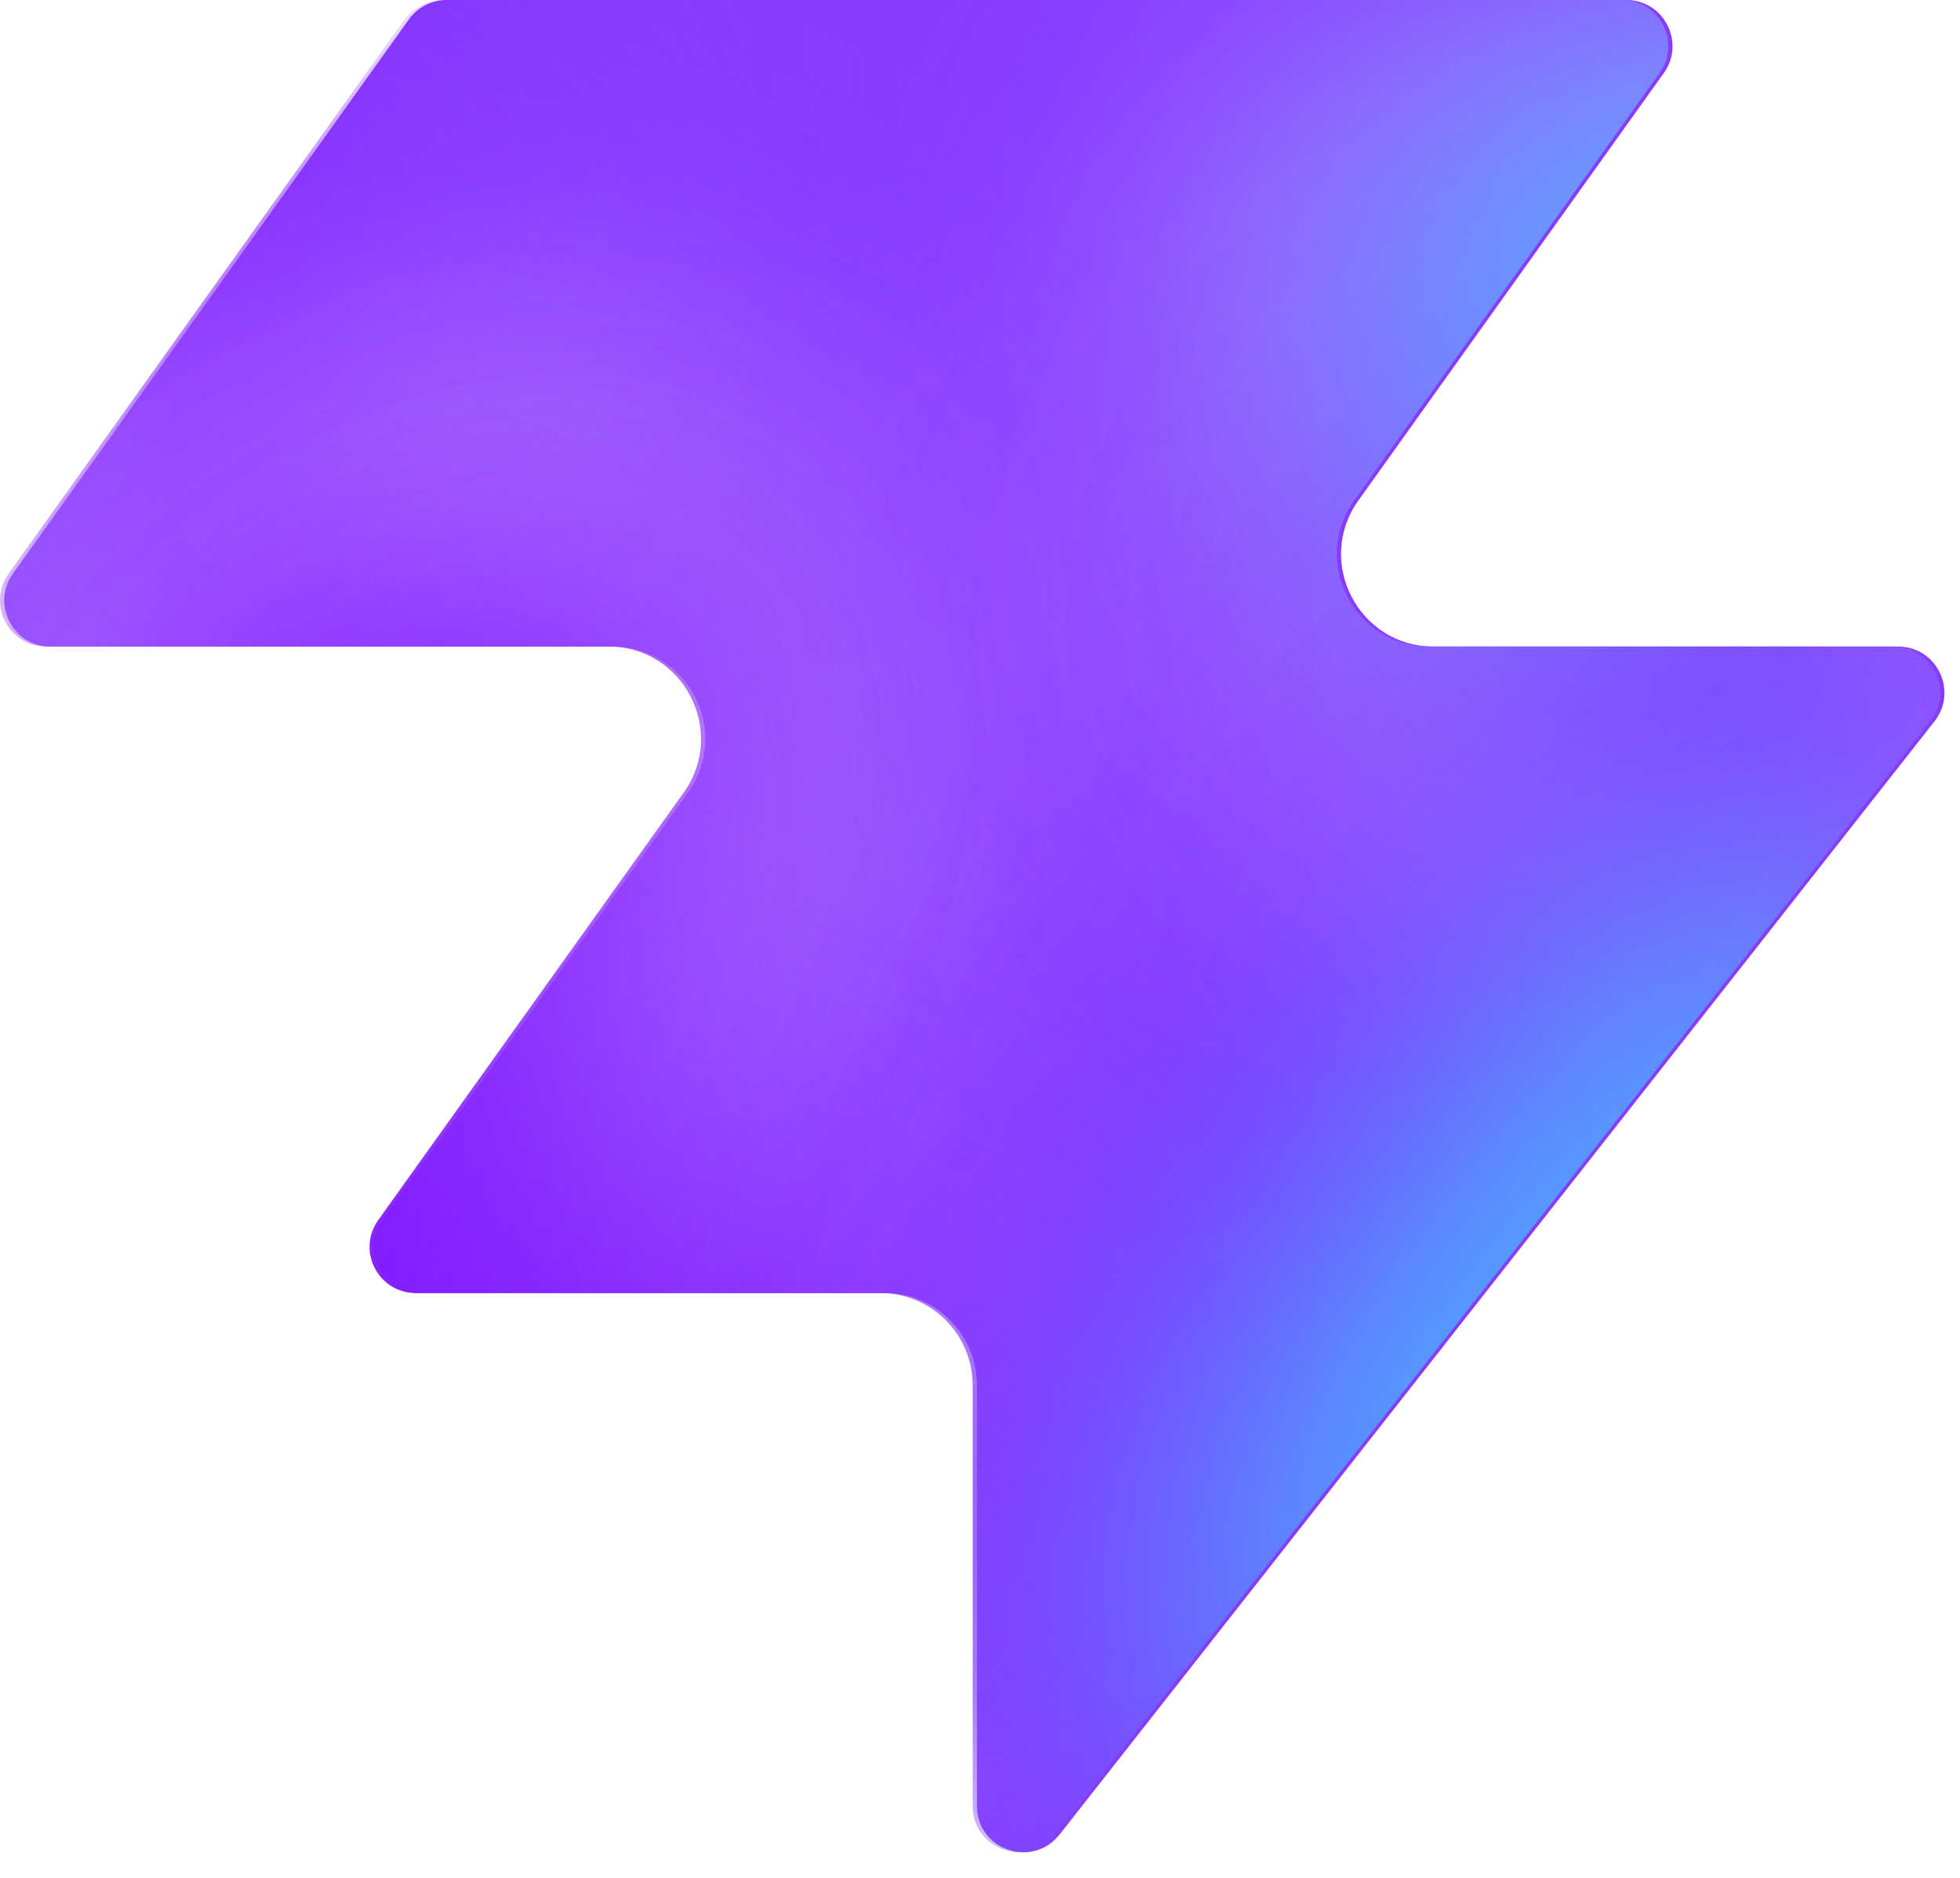
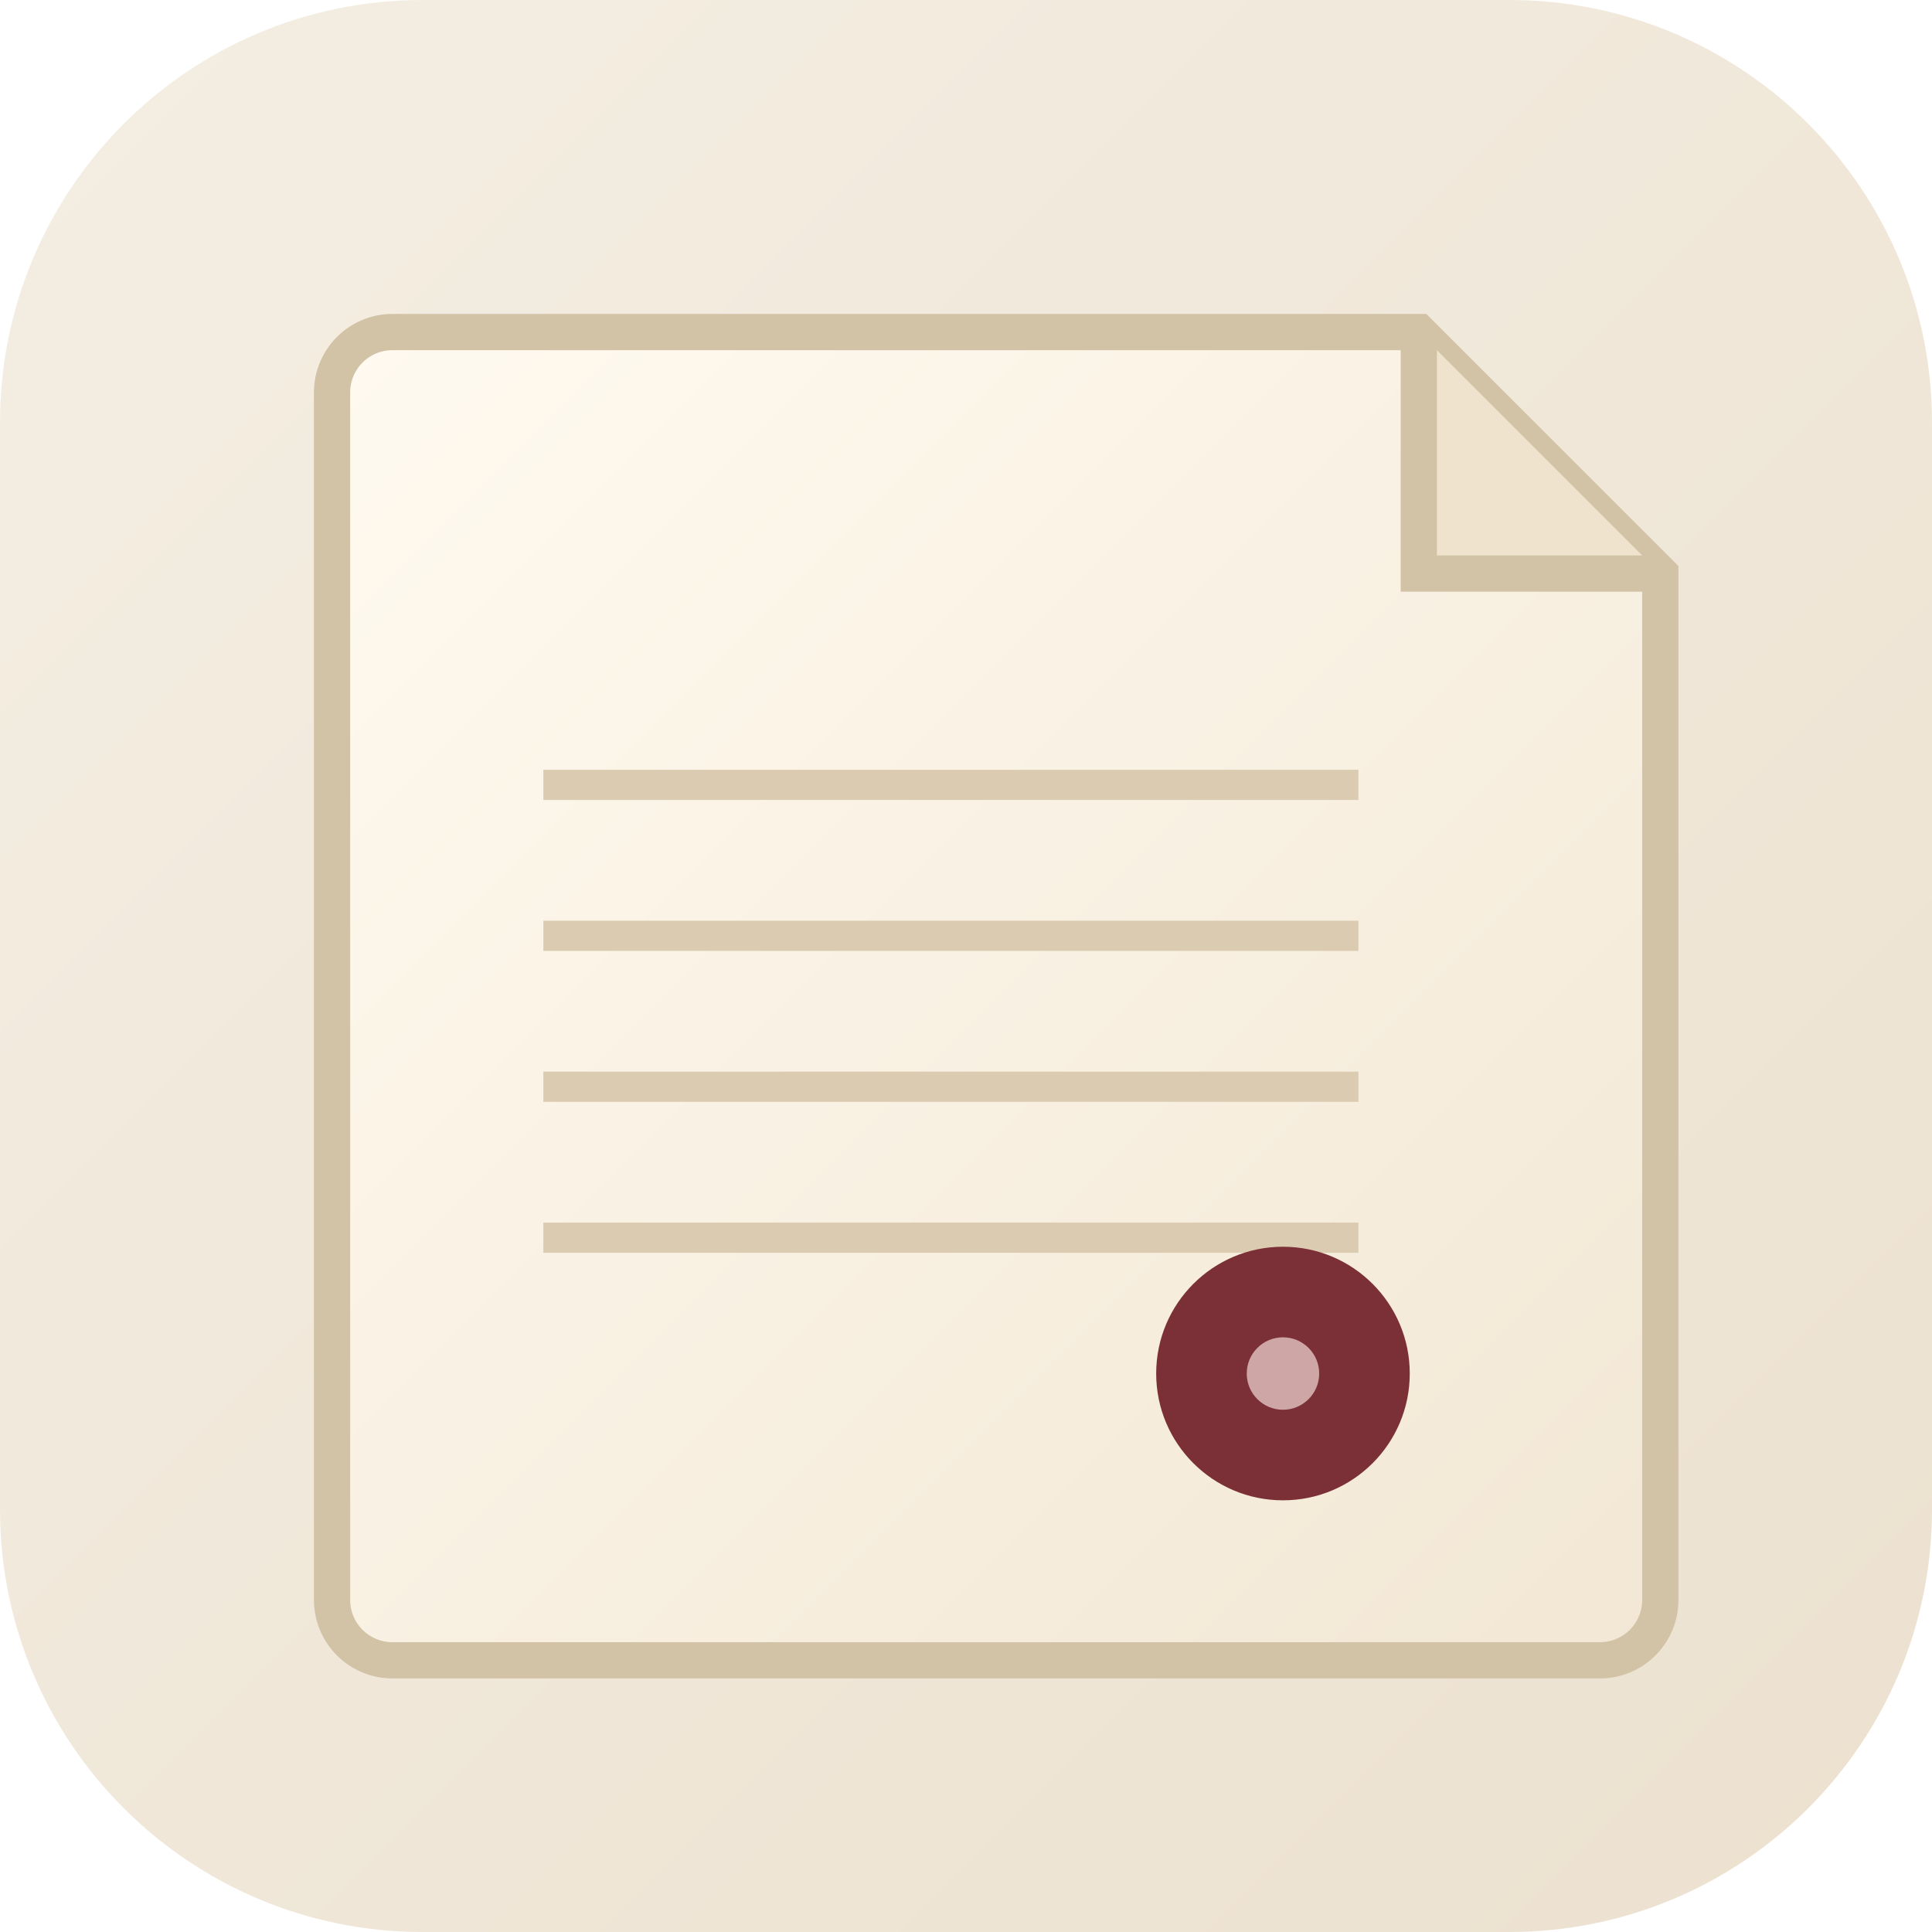
- <svg xmlns="http://www.w3.org/2000/svg" width="48" height="46" fill="none" viewBox="0 0 48 46">
-   <path fill="#863bff" d="M25.946 44.938c-.664.845-2.021.375-2.021-.698V33.937a2.26 2.26 0 0 0-2.262-2.262H10.287c-.92 0-1.456-1.04-.92-1.788l7.48-10.471c1.07-1.497 0-3.578-1.842-3.578H1.237c-.92 0-1.456-1.04-.92-1.788L10.013.474c.214-.297.556-.474.92-.474h28.894c.92 0 1.456 1.04.92 1.788l-7.48 10.471c-1.07 1.498 0 3.579 1.842 3.579h11.377c.943 0 1.473 1.088.89 1.83L25.947 44.94z" style="fill:#863bff;fill:color(display-p3 .525 .23 1);fill-opacity:1" />
-   <mask id="a" width="48" height="46" x="0" y="0" maskUnits="userSpaceOnUse" style="mask-type:alpha">
-     <path fill="#000" d="M25.842 44.938c-.664.844-2.021.375-2.021-.698V33.937a2.26 2.26 0 0 0-2.262-2.262H10.183c-.92 0-1.456-1.04-.92-1.788l7.48-10.471c1.07-1.498 0-3.579-1.842-3.579H1.133c-.92 0-1.456-1.04-.92-1.787L9.91.473c.214-.297.556-.474.92-.474h28.894c.92 0 1.456 1.04.92 1.788l-7.48 10.471c-1.07 1.498 0 3.578 1.842 3.578h11.377c.943 0 1.473 1.088.89 1.832L25.843 44.94z" style="fill:#000;fill-opacity:1" />
-   </mask>
-   <g mask="url(#a)">
-     <g filter="url(#b)">
-       <ellipse cx="5.508" cy="14.704" fill="#ede6ff" rx="5.508" ry="14.704" style="fill:#ede6ff;fill:color(display-p3 .927 .903 1);fill-opacity:1" transform="matrix(.00324 1 1 -.00324 -4.47 31.516)" />
+ <svg xmlns="http://www.w3.org/2000/svg" viewBox="0 0 64 64">
+   <defs>
+     <linearGradient id="bg" x1="0" x2="1" y1="0" y2="1">
+       <stop offset="0" stop-color="#f4eee3" />
+       <stop offset="1" stop-color="#ece1cf" />
+     </linearGradient>
+     <linearGradient id="paper" x1="0" x2="1" y1="0" y2="1">
+       <stop offset="0" stop-color="#fffaf0" />
+       <stop offset="1" stop-color="#f2e7d4" />
+     </linearGradient>
+   </defs>
+   <rect width="64" height="64" rx="14" fill="url(#bg)" />
+   <g transform="translate(11 9)">
+     <path d="M2 2h34l8 8v34a2 2 0 0 1-2 2H2a2 2 0 0 1-2-2V4a2 2 0 0 1 2-2z" fill="url(#paper)" stroke="#d2c2a6" stroke-width="1.2" />
+     <path d="M36 2v8h8" fill="#efe3ce" stroke="#d2c2a6" stroke-width="1.2" />
+     <g stroke="#dbcbb1" stroke-width="1">
+       <line x1="7" y1="17" x2="34" y2="17" />
+       <line x1="7" y1="22" x2="34" y2="22" />
+       <line x1="7" y1="27" x2="34" y2="27" />
+       <line x1="7" y1="32" x2="34" y2="32" />
    </g>
-     <g filter="url(#c)">
-       <ellipse cx="10.399" cy="29.851" fill="#ede6ff" rx="10.399" ry="29.851" style="fill:#ede6ff;fill:color(display-p3 .927 .903 1);fill-opacity:1" transform="matrix(.00324 1 1 -.00324 -39.328 7.883)" />
-     </g>
-     <g filter="url(#d)">
-       <ellipse cx="5.508" cy="30.487" fill="#7e14ff" rx="5.508" ry="30.487" style="fill:#7e14ff;fill:color(display-p3 .492 .077 1);fill-opacity:1" transform="rotate(89.814 -25.913 -14.639)scale(1 -1)" />
-     </g>
-     <g filter="url(#e)">
-       <ellipse cx="5.508" cy="30.599" fill="#7e14ff" rx="5.508" ry="30.599" style="fill:#7e14ff;fill:color(display-p3 .492 .077 1);fill-opacity:1" transform="rotate(89.814 -32.644 -3.334)scale(1 -1)" />
-     </g>
-     <g filter="url(#f)">
-       <ellipse cx="5.508" cy="30.599" fill="#7e14ff" rx="5.508" ry="30.599" style="fill:#7e14ff;fill:color(display-p3 .492 .077 1);fill-opacity:1" transform="matrix(.00324 1 1 -.00324 -34.34 30.47)" />
-     </g>
-     <g filter="url(#g)">
-       <ellipse cx="14.072" cy="22.078" fill="#ede6ff" rx="14.072" ry="22.078" style="fill:#ede6ff;fill:color(display-p3 .927 .903 1);fill-opacity:1" transform="rotate(93.35 24.506 48.493)scale(-1 1)" />
-     </g>
-     <g filter="url(#h)">
-       <ellipse cx="3.47" cy="21.501" fill="#7e14ff" rx="3.47" ry="21.501" style="fill:#7e14ff;fill:color(display-p3 .492 .077 1);fill-opacity:1" transform="rotate(89.009 28.708 47.59)scale(-1 1)" />
-     </g>
-     <g filter="url(#i)">
-       <ellipse cx="3.47" cy="21.501" fill="#7e14ff" rx="3.47" ry="21.501" style="fill:#7e14ff;fill:color(display-p3 .492 .077 1);fill-opacity:1" transform="rotate(89.009 28.708 47.59)scale(-1 1)" />
-     </g>
-     <g filter="url(#j)">
-       <ellipse cx=".387" cy="8.972" fill="#7e14ff" rx="4.407" ry="29.108" style="fill:#7e14ff;fill:color(display-p3 .492 .077 1);fill-opacity:1" transform="rotate(39.51 .387 8.972)" />
-     </g>
-     <g filter="url(#k)">
-       <ellipse cx="47.523" cy="-6.092" fill="#7e14ff" rx="4.407" ry="29.108" style="fill:#7e14ff;fill:color(display-p3 .492 .077 1);fill-opacity:1" transform="rotate(37.892 47.523 -6.092)" />
-     </g>
-     <g filter="url(#l)">
-       <ellipse cx="41.412" cy="6.333" fill="#47bfff" rx="5.971" ry="9.665" style="fill:#47bfff;fill:color(display-p3 .28 .748 1);fill-opacity:1" transform="rotate(37.892 41.412 6.333)" />
-     </g>
-     <g filter="url(#m)">
-       <ellipse cx="-1.879" cy="38.332" fill="#7e14ff" rx="4.407" ry="29.108" style="fill:#7e14ff;fill:color(display-p3 .492 .077 1);fill-opacity:1" transform="rotate(37.892 -1.88 38.332)" />
-     </g>
-     <g filter="url(#n)">
-       <ellipse cx="-1.879" cy="38.332" fill="#7e14ff" rx="4.407" ry="29.108" style="fill:#7e14ff;fill:color(display-p3 .492 .077 1);fill-opacity:1" transform="rotate(37.892 -1.88 38.332)" />
-     </g>
-     <g filter="url(#o)">
-       <ellipse cx="35.651" cy="29.907" fill="#7e14ff" rx="4.407" ry="29.108" style="fill:#7e14ff;fill:color(display-p3 .492 .077 1);fill-opacity:1" transform="rotate(37.892 35.651 29.907)" />
-     </g>
-     <g filter="url(#p)">
-       <ellipse cx="38.418" cy="32.4" fill="#47bfff" rx="5.971" ry="15.297" style="fill:#47bfff;fill:color(display-p3 .28 .748 1);fill-opacity:1" transform="rotate(37.892 38.418 32.4)" />
-     </g>
+     <circle cx="31.5" cy="36.5" r="4.2" fill="#7b2f37" />
+     <circle cx="31.5" cy="36.5" r="1.2" fill="#f2d9d5" opacity=".7" />
  </g>
-   <defs>
-     <filter id="b" width="60.045" height="41.654" x="-19.77" y="16.149" color-interpolation-filters="sRGB" filterUnits="userSpaceOnUse">
-       <feFlood flood-opacity="0" result="BackgroundImageFix" />
-       <feBlend in="SourceGraphic" in2="BackgroundImageFix" result="shape" />
-       <feGaussianBlur result="effect1_foregroundBlur_2002_17158" stdDeviation="7.659" />
-     </filter>
-     <filter id="c" width="90.34" height="51.437" x="-54.613" y="-7.533" color-interpolation-filters="sRGB" filterUnits="userSpaceOnUse">
-       <feFlood flood-opacity="0" result="BackgroundImageFix" />
-       <feBlend in="SourceGraphic" in2="BackgroundImageFix" result="shape" />
-       <feGaussianBlur result="effect1_foregroundBlur_2002_17158" stdDeviation="7.659" />
-     </filter>
-     <filter id="d" width="79.355" height="29.4" x="-49.64" y="2.03" color-interpolation-filters="sRGB" filterUnits="userSpaceOnUse">
-       <feFlood flood-opacity="0" result="BackgroundImageFix" />
-       <feBlend in="SourceGraphic" in2="BackgroundImageFix" result="shape" />
-       <feGaussianBlur result="effect1_foregroundBlur_2002_17158" stdDeviation="4.596" />
-     </filter>
-     <filter id="e" width="79.579" height="29.4" x="-45.045" y="20.029" color-interpolation-filters="sRGB" filterUnits="userSpaceOnUse">
-       <feFlood flood-opacity="0" result="BackgroundImageFix" />
-       <feBlend in="SourceGraphic" in2="BackgroundImageFix" result="shape" />
-       <feGaussianBlur result="effect1_foregroundBlur_2002_17158" stdDeviation="4.596" />
-     </filter>
-     <filter id="f" width="79.579" height="29.4" x="-43.513" y="21.178" color-interpolation-filters="sRGB" filterUnits="userSpaceOnUse">
-       <feFlood flood-opacity="0" result="BackgroundImageFix" />
-       <feBlend in="SourceGraphic" in2="BackgroundImageFix" result="shape" />
-       <feGaussianBlur result="effect1_foregroundBlur_2002_17158" stdDeviation="4.596" />
-     </filter>
-     <filter id="g" width="74.749" height="58.852" x="15.756" y="-17.901" color-interpolation-filters="sRGB" filterUnits="userSpaceOnUse">
-       <feFlood flood-opacity="0" result="BackgroundImageFix" />
-       <feBlend in="SourceGraphic" in2="BackgroundImageFix" result="shape" />
-       <feGaussianBlur result="effect1_foregroundBlur_2002_17158" stdDeviation="7.659" />
-     </filter>
-     <filter id="h" width="61.377" height="25.362" x="23.548" y="2.284" color-interpolation-filters="sRGB" filterUnits="userSpaceOnUse">
-       <feFlood flood-opacity="0" result="BackgroundImageFix" />
-       <feBlend in="SourceGraphic" in2="BackgroundImageFix" result="shape" />
-       <feGaussianBlur result="effect1_foregroundBlur_2002_17158" stdDeviation="4.596" />
-     </filter>
-     <filter id="i" width="61.377" height="25.362" x="23.548" y="2.284" color-interpolation-filters="sRGB" filterUnits="userSpaceOnUse">
-       <feFlood flood-opacity="0" result="BackgroundImageFix" />
-       <feBlend in="SourceGraphic" in2="BackgroundImageFix" result="shape" />
-       <feGaussianBlur result="effect1_foregroundBlur_2002_17158" stdDeviation="4.596" />
-     </filter>
-     <filter id="j" width="56.045" height="63.649" x="-27.636" y="-22.853" color-interpolation-filters="sRGB" filterUnits="userSpaceOnUse">
-       <feFlood flood-opacity="0" result="BackgroundImageFix" />
-       <feBlend in="SourceGraphic" in2="BackgroundImageFix" result="shape" />
-       <feGaussianBlur result="effect1_foregroundBlur_2002_17158" stdDeviation="4.596" />
-     </filter>
-     <filter id="k" width="54.814" height="64.646" x="20.116" y="-38.415" color-interpolation-filters="sRGB" filterUnits="userSpaceOnUse">
-       <feFlood flood-opacity="0" result="BackgroundImageFix" />
-       <feBlend in="SourceGraphic" in2="BackgroundImageFix" result="shape" />
-       <feGaussianBlur result="effect1_foregroundBlur_2002_17158" stdDeviation="4.596" />
-     </filter>
-     <filter id="l" width="33.541" height="35.313" x="24.641" y="-11.323" color-interpolation-filters="sRGB" filterUnits="userSpaceOnUse">
-       <feFlood flood-opacity="0" result="BackgroundImageFix" />
-       <feBlend in="SourceGraphic" in2="BackgroundImageFix" result="shape" />
-       <feGaussianBlur result="effect1_foregroundBlur_2002_17158" stdDeviation="4.596" />
-     </filter>
-     <filter id="m" width="54.814" height="64.646" x="-29.286" y="6.009" color-interpolation-filters="sRGB" filterUnits="userSpaceOnUse">
-       <feFlood flood-opacity="0" result="BackgroundImageFix" />
-       <feBlend in="SourceGraphic" in2="BackgroundImageFix" result="shape" />
-       <feGaussianBlur result="effect1_foregroundBlur_2002_17158" stdDeviation="4.596" />
-     </filter>
-     <filter id="n" width="54.814" height="64.646" x="-29.286" y="6.009" color-interpolation-filters="sRGB" filterUnits="userSpaceOnUse">
-       <feFlood flood-opacity="0" result="BackgroundImageFix" />
-       <feBlend in="SourceGraphic" in2="BackgroundImageFix" result="shape" />
-       <feGaussianBlur result="effect1_foregroundBlur_2002_17158" stdDeviation="4.596" />
-     </filter>
-     <filter id="o" width="54.814" height="64.646" x="8.244" y="-2.416" color-interpolation-filters="sRGB" filterUnits="userSpaceOnUse">
-       <feFlood flood-opacity="0" result="BackgroundImageFix" />
-       <feBlend in="SourceGraphic" in2="BackgroundImageFix" result="shape" />
-       <feGaussianBlur result="effect1_foregroundBlur_2002_17158" stdDeviation="4.596" />
-     </filter>
-     <filter id="p" width="39.409" height="43.623" x="18.713" y="10.588" color-interpolation-filters="sRGB" filterUnits="userSpaceOnUse">
-       <feFlood flood-opacity="0" result="BackgroundImageFix" />
-       <feBlend in="SourceGraphic" in2="BackgroundImageFix" result="shape" />
-       <feGaussianBlur result="effect1_foregroundBlur_2002_17158" stdDeviation="4.596" />
-     </filter>
-   </defs>
</svg>
